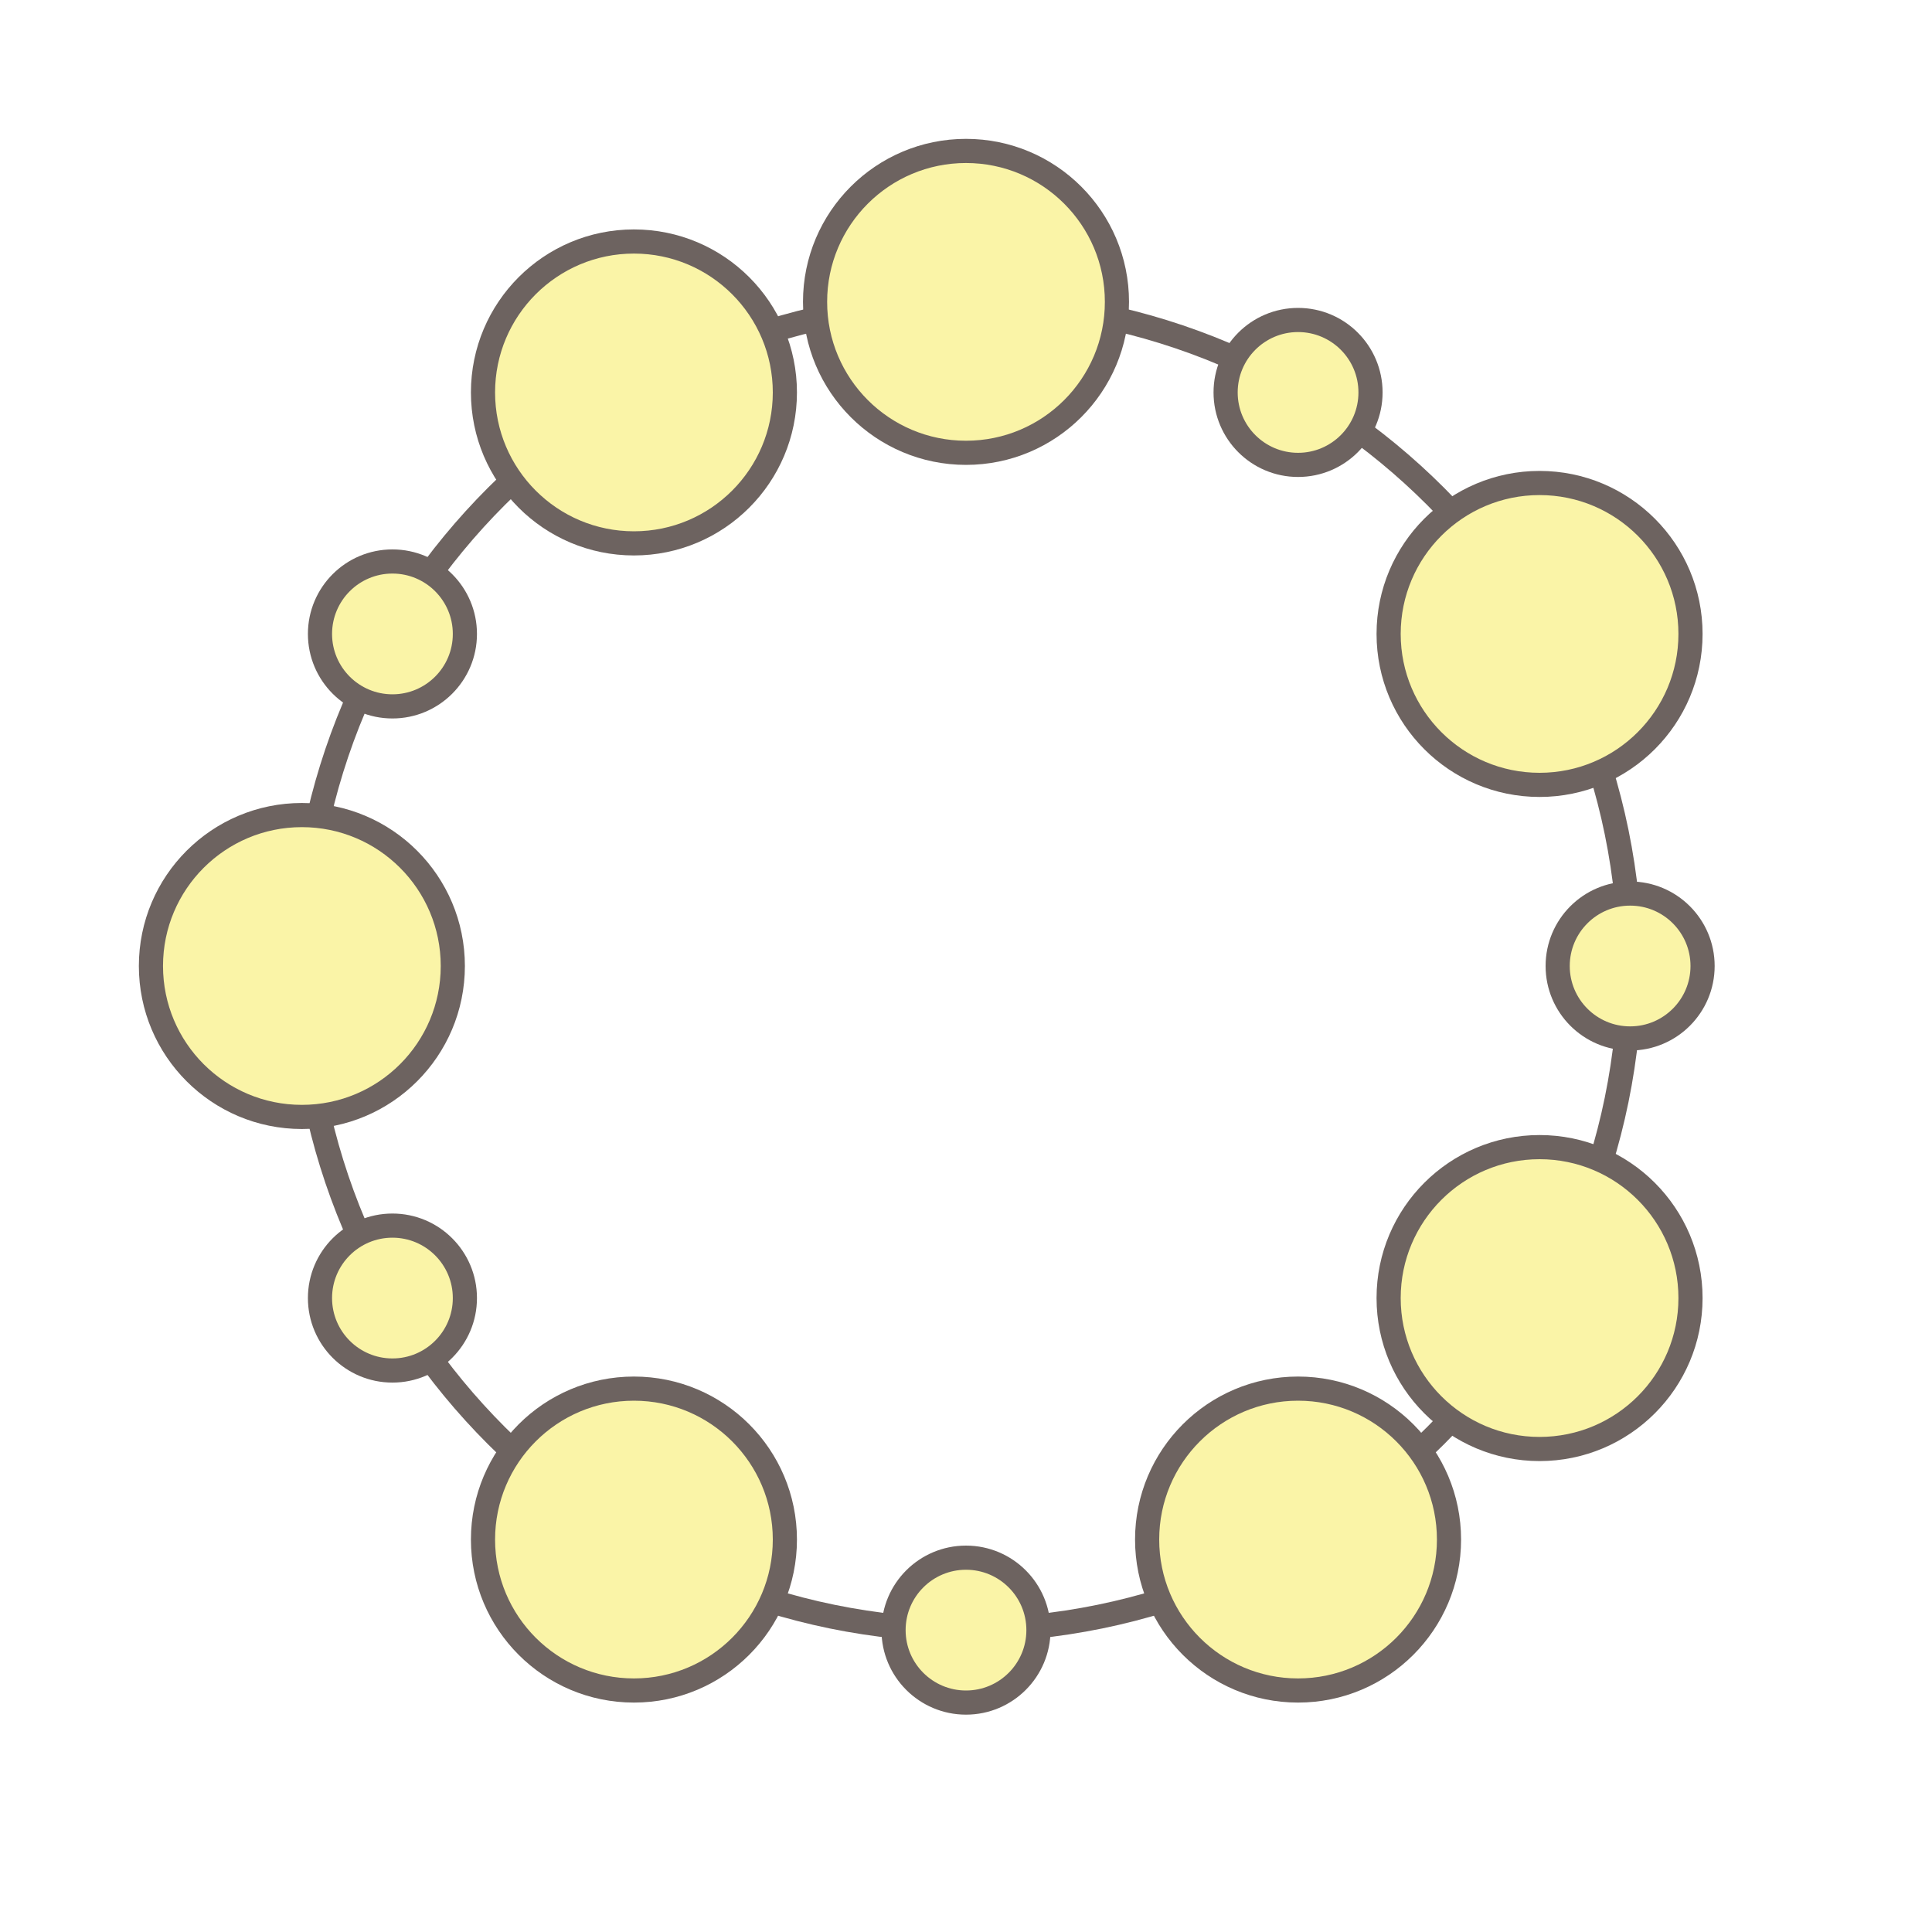
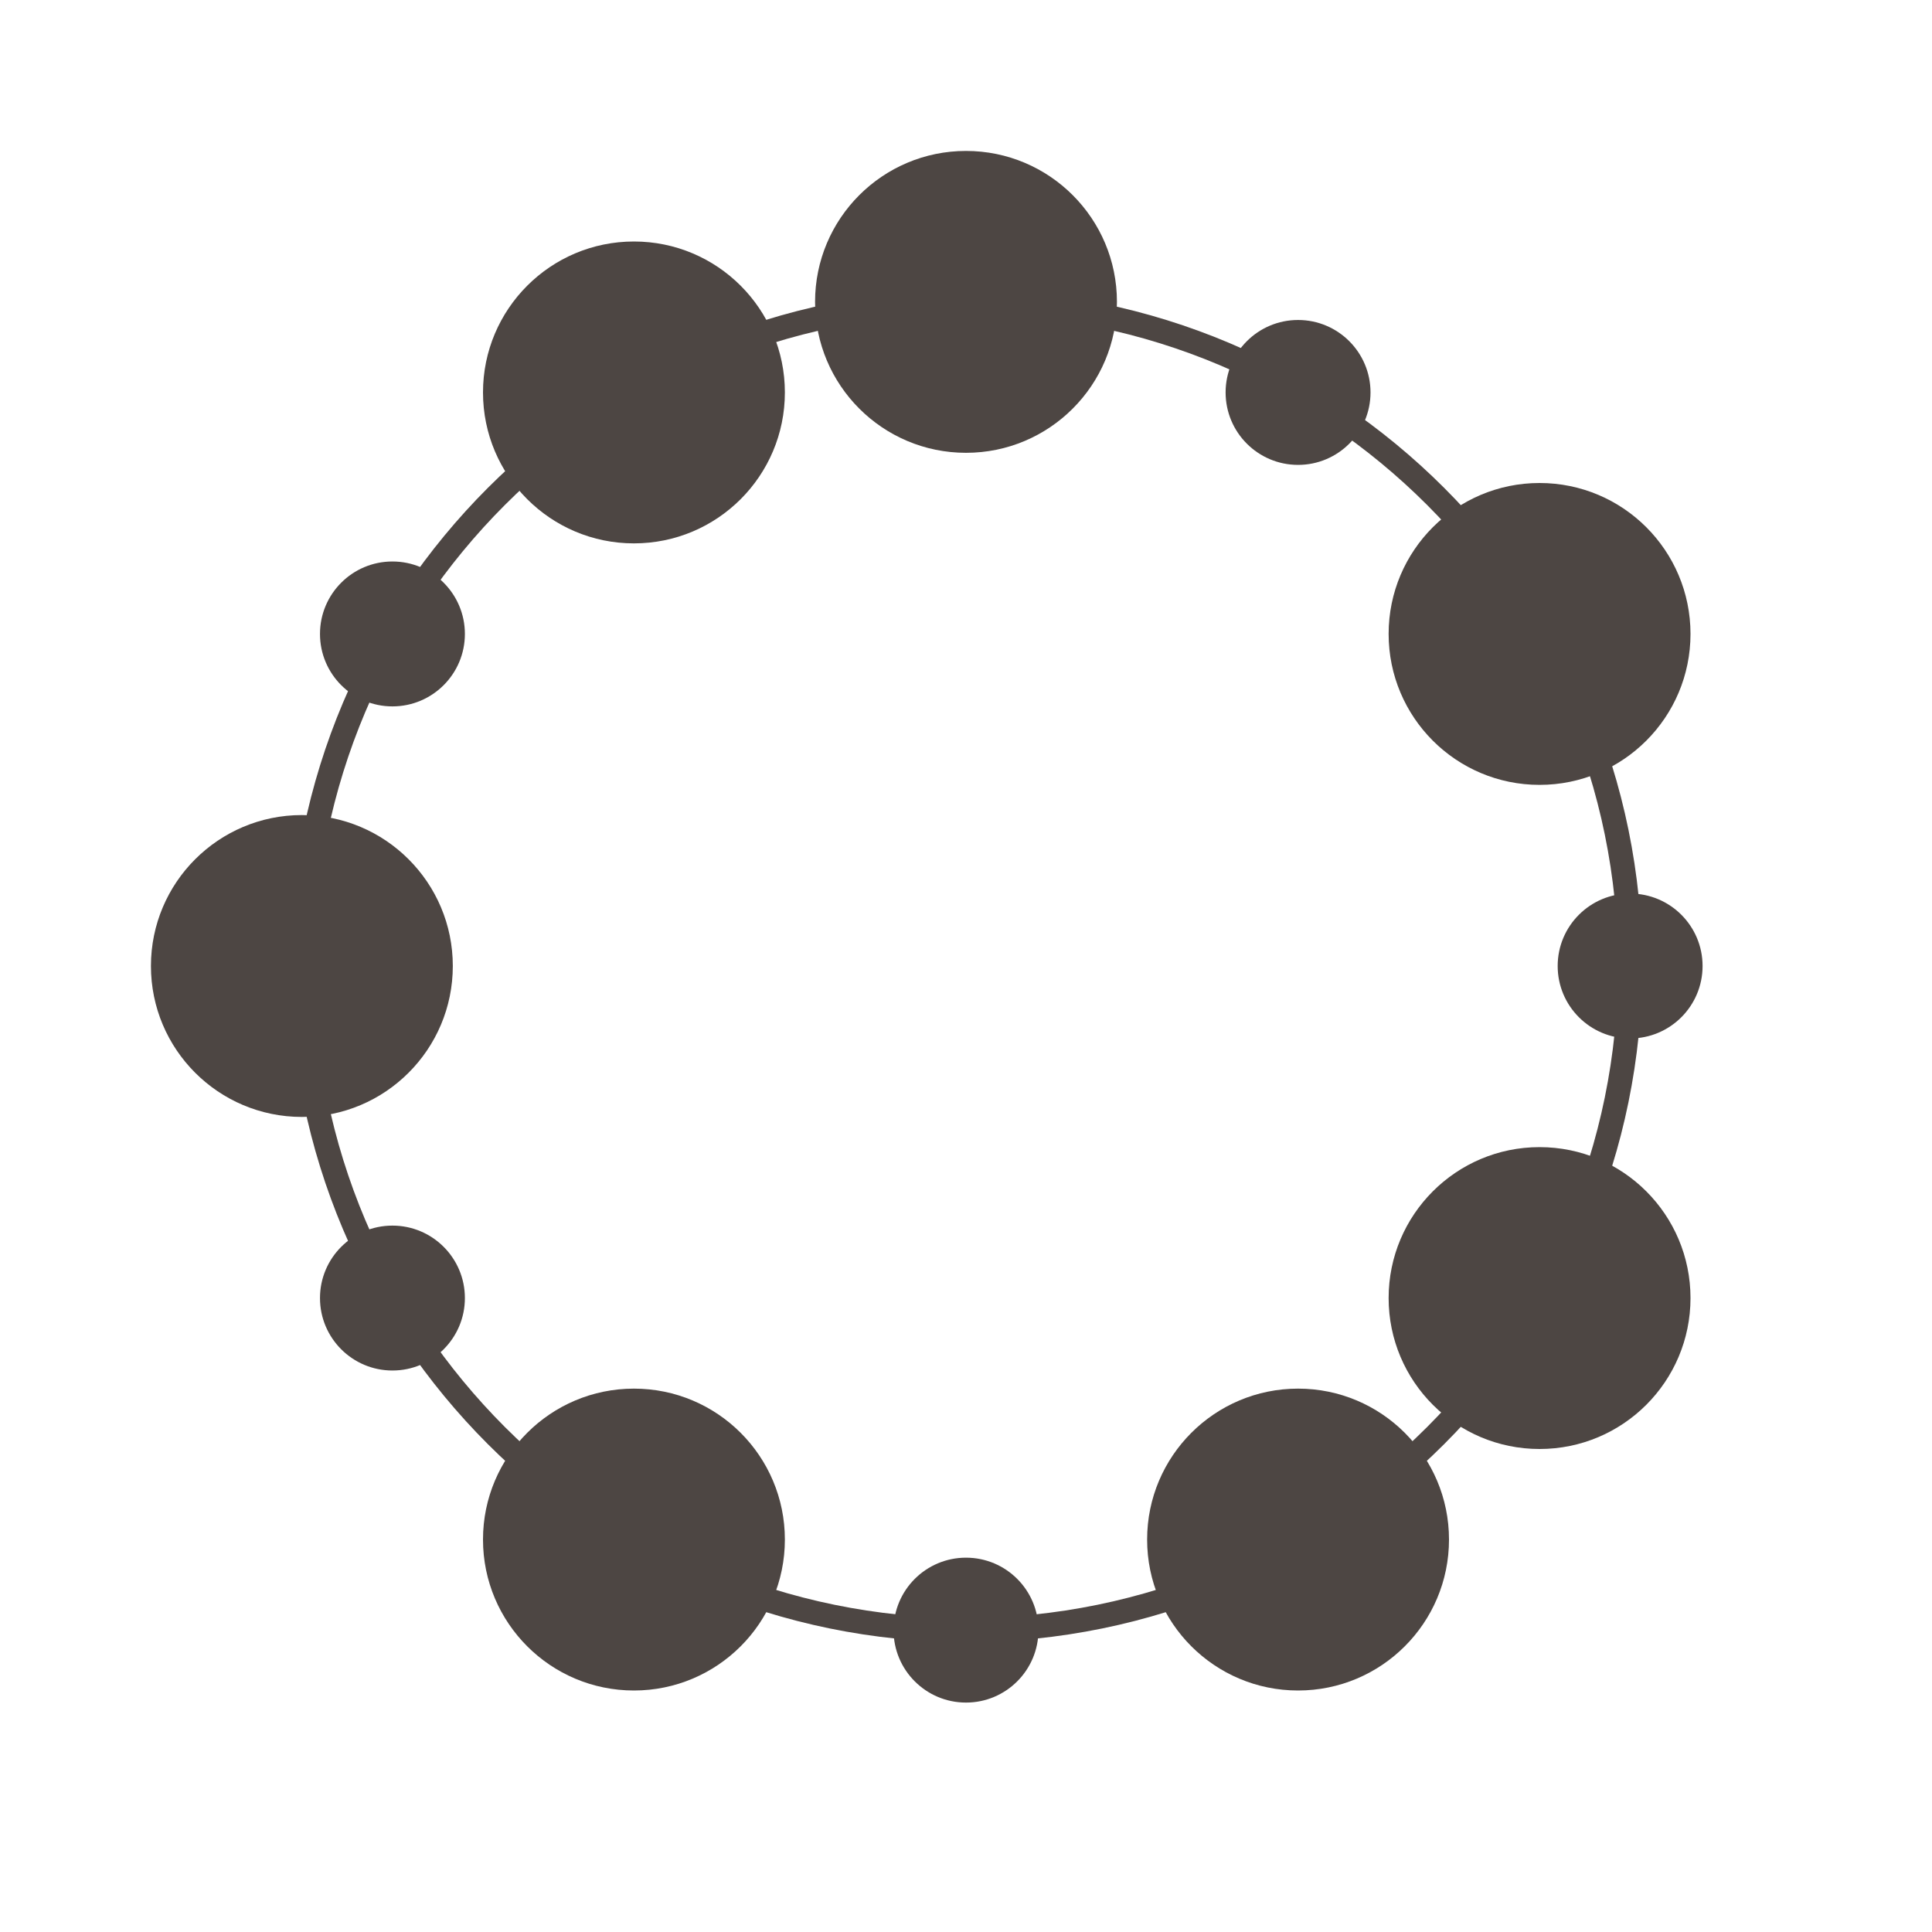
<svg xmlns="http://www.w3.org/2000/svg" viewBox="0 0 32 32">
-   <circle cx="16" cy="16" r="11" stroke="#6d6360" stroke-width="0.4" fill="none" />
-   <circle cx="21.5" cy="6.5" r="1.2" fill="#FAF4A7" stroke="#6d6360" stroke-width="0.4" />
-   <circle cx="27" cy="16" r="1.2" fill="#FAF4A7" stroke="#6d6360" stroke-width="0.4" />
-   <circle cx="16" cy="27" r="1.2" fill="#FAF4A7" stroke="#6d6360" stroke-width="0.4" />
-   <circle cx="6.5" cy="21.5" r="1.2" fill="#FAF4A7" stroke="#6d6360" stroke-width="0.4" />
-   <circle cx="6.5" cy="10.5" r="1.2" fill="#FAF4A7" stroke="#6d6360" stroke-width="0.4" />
-   <circle cx="16" cy="5" r="2.5" fill="#FAF4A7" stroke="#6d6360" stroke-width="0.4" />
-   <circle cx="25.5" cy="10.5" r="2.5" fill="#FAF4A7" stroke="#6d6360" stroke-width="0.4" />
-   <circle cx="25.5" cy="21.5" r="2.5" fill="#FAF4A7" stroke="#6d6360" stroke-width="0.4" />
-   <circle cx="21.5" cy="25.5" r="2.5" fill="#FAF4A7" stroke="#6d6360" stroke-width="0.4" />
-   <circle cx="10.5" cy="25.5" r="2.5" fill="#FAF4A7" stroke="#6d6360" stroke-width="0.4" />
-   <circle cx="5" cy="16" r="2.5" fill="#FAF4A7" stroke="#6d6360" stroke-width="0.4" />
-   <circle cx="10.5" cy="6.5" r="2.5" fill="#FAF4A7" stroke="#6d6360" stroke-width="0.4" />
+   <circle cx="16" cy="16" r="11" stroke="#4d4643" stroke-width="0.4" fill="none" />
+   <circle cx="21.5" cy="6.5" r="1.2" fill="#4d4643" />
+   <circle cx="27" cy="16" r="1.2" fill="#4d4643" />
+   <circle cx="16" cy="27" r="1.2" fill="#4d4643" />
+   <circle cx="6.5" cy="21.5" r="1.2" fill="#4d4643" />
+   <circle cx="6.5" cy="10.5" r="1.2" fill="#4d4643" />
+   <circle cx="16" cy="5" r="2.5" fill="#4d4643" />
+   <circle cx="25.5" cy="10.5" r="2.5" fill="#4d4643" />
+   <circle cx="25.5" cy="21.5" r="2.5" fill="#4d4643" />
+   <circle cx="21.5" cy="25.5" r="2.5" fill="#4d4643" />
+   <circle cx="10.5" cy="25.5" r="2.5" fill="#4d4643" />
+   <circle cx="5" cy="16" r="2.5" fill="#4d4643" />
+   <circle cx="10.5" cy="6.5" r="2.5" fill="#4d4643" />
</svg>
